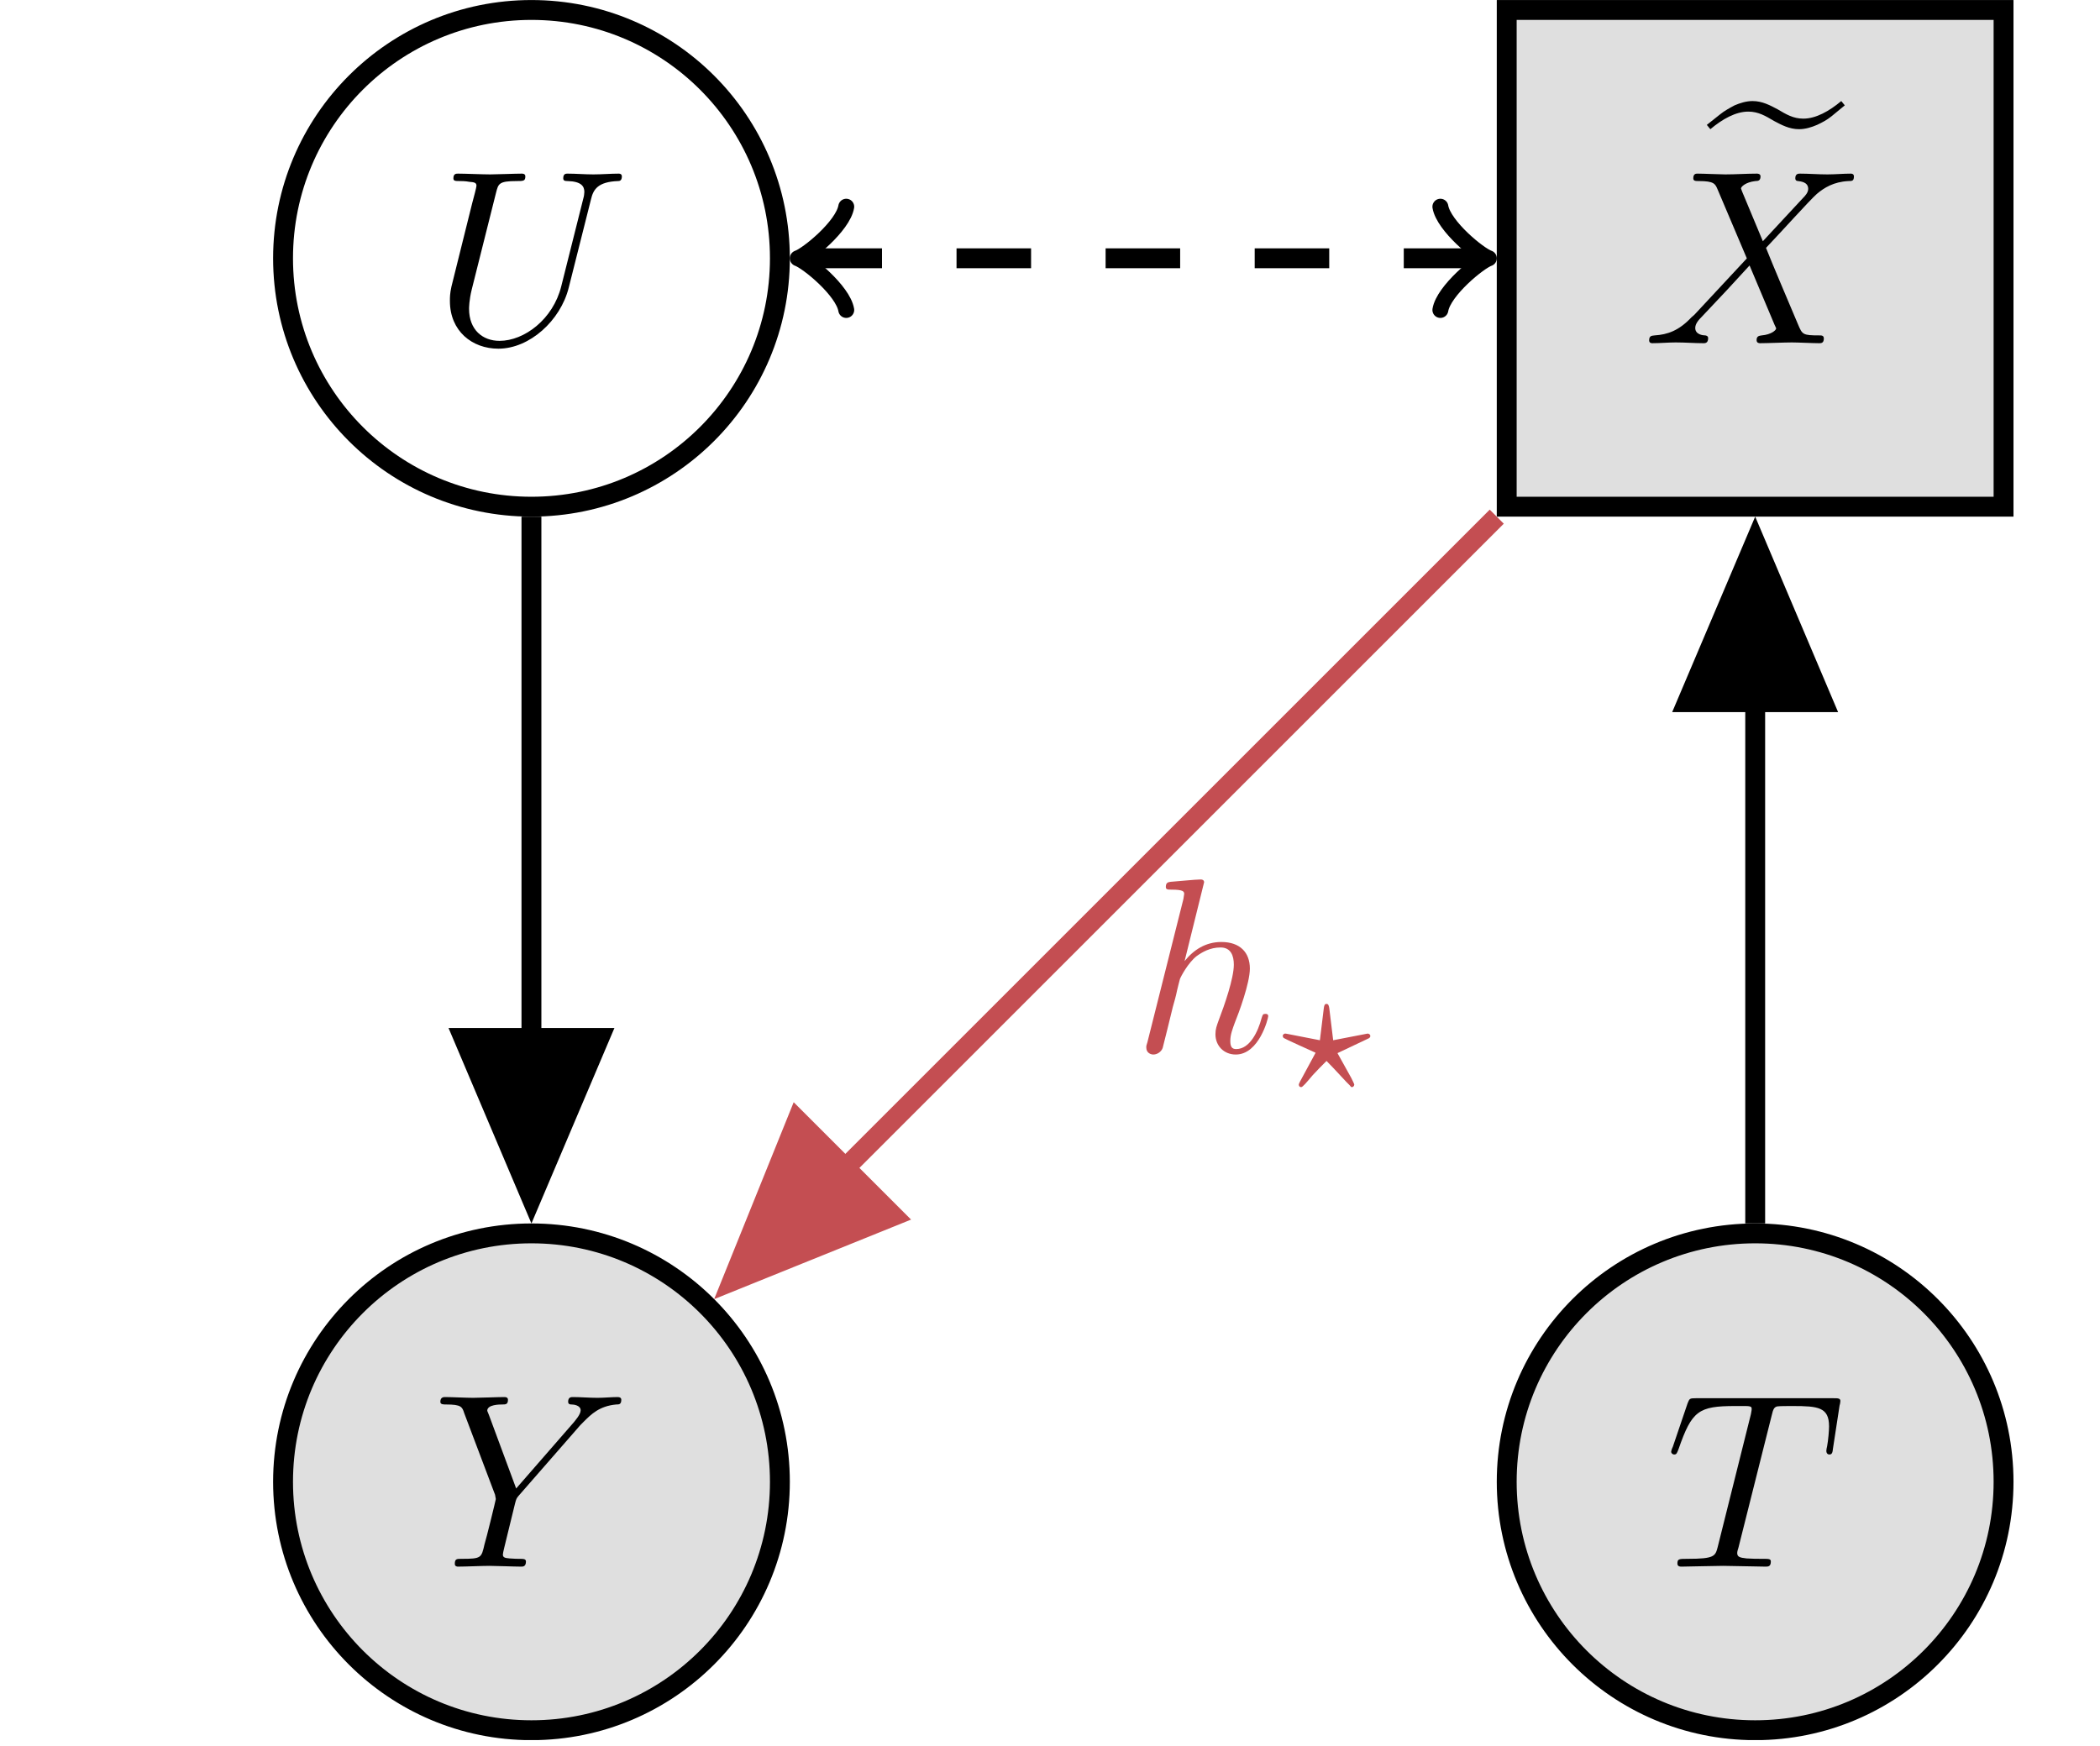
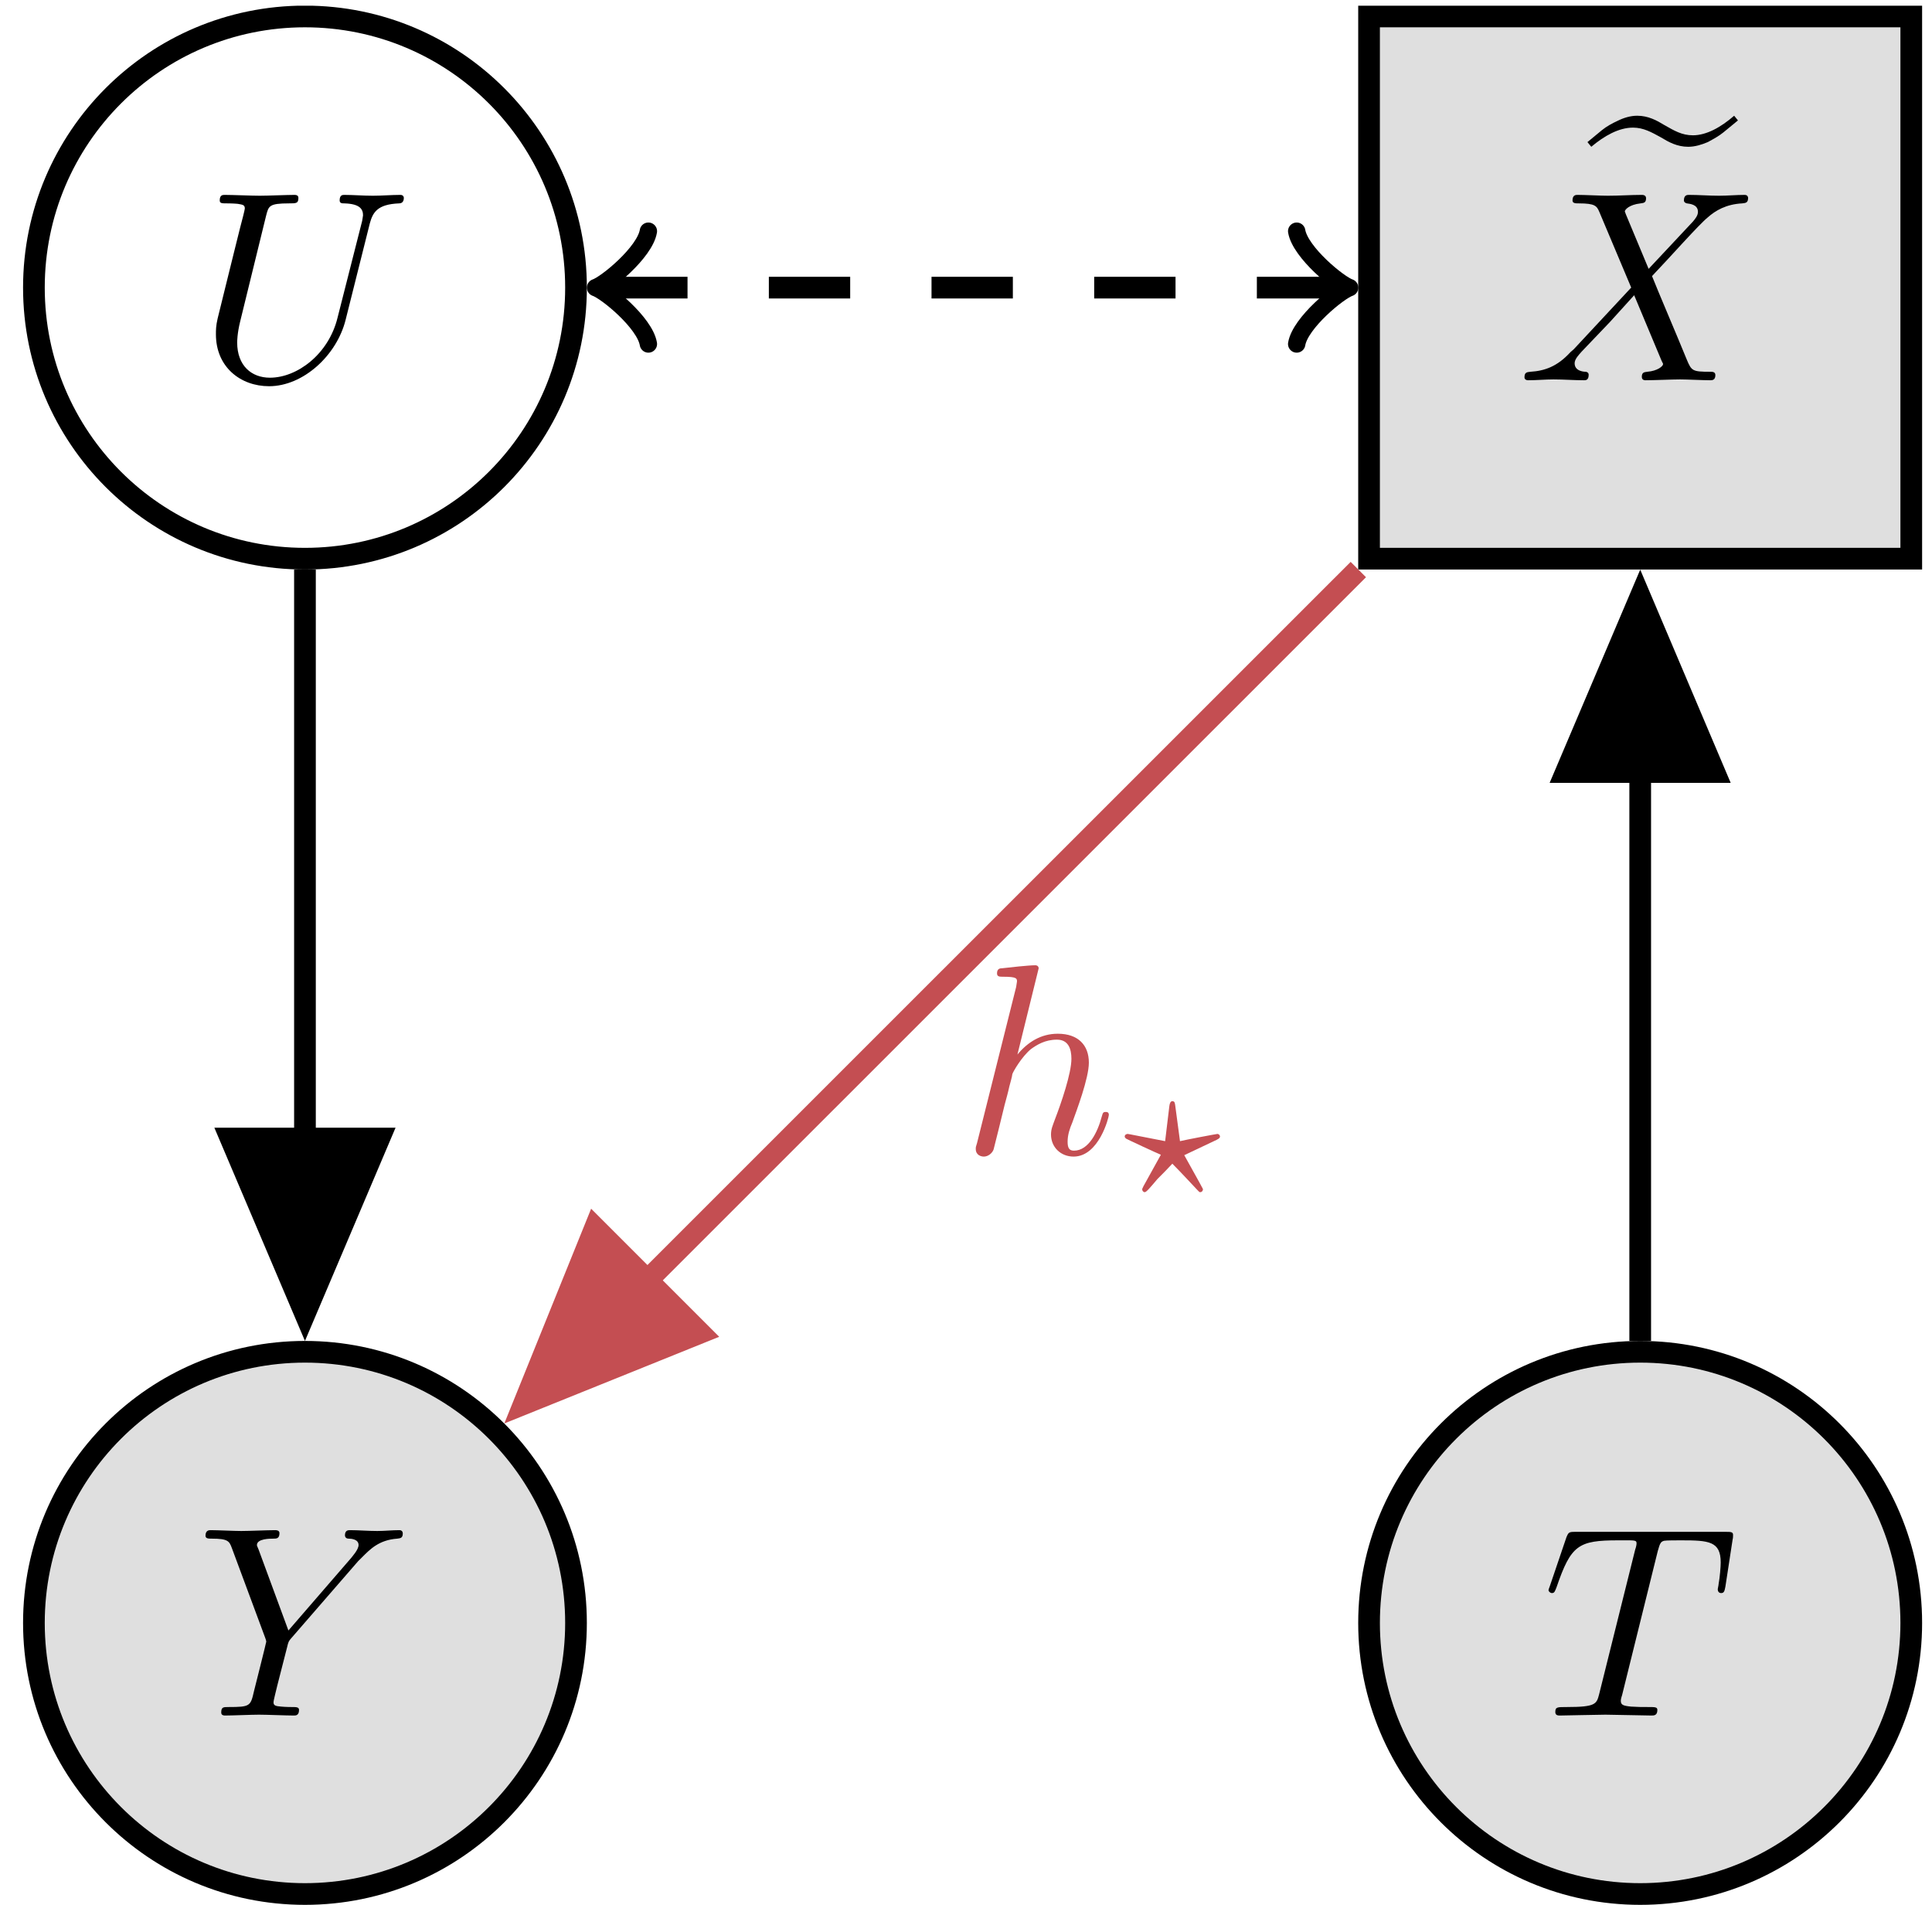
- <svg xmlns="http://www.w3.org/2000/svg" xmlns:xlink="http://www.w3.org/1999/xlink" width="83.957pt" height="69.791pt" viewBox="0 0 83.957 69.791">
+ <svg xmlns="http://www.w3.org/2000/svg" xmlns:xlink="http://www.w3.org/1999/xlink" width="71pt" height="70pt" viewBox="0 0 71 70">
  <defs>
    <g>
      <g id="glyph-0-0">
-         <path d="M 6.312 -5.75 C 6.406 -6.156 6.594 -6.453 7.391 -6.484 C 7.438 -6.484 7.547 -6.484 7.547 -6.672 C 7.547 -6.688 7.547 -6.781 7.422 -6.781 C 7.094 -6.781 6.75 -6.75 6.406 -6.75 C 6.078 -6.75 5.703 -6.781 5.375 -6.781 C 5.312 -6.781 5.203 -6.781 5.203 -6.594 C 5.203 -6.484 5.297 -6.484 5.375 -6.484 C 5.938 -6.469 6.047 -6.266 6.047 -6.047 C 6.047 -6.016 6.031 -5.859 6.016 -5.828 L 5.125 -2.281 C 4.797 -0.953 3.641 -0.094 2.656 -0.094 C 1.984 -0.094 1.438 -0.531 1.438 -1.375 C 1.438 -1.406 1.438 -1.719 1.547 -2.156 L 2.516 -6.016 C 2.609 -6.375 2.625 -6.484 3.344 -6.484 C 3.609 -6.484 3.688 -6.484 3.688 -6.672 C 3.688 -6.781 3.578 -6.781 3.547 -6.781 C 3.266 -6.781 2.547 -6.75 2.281 -6.75 C 1.984 -6.75 1.281 -6.781 1 -6.781 C 0.922 -6.781 0.812 -6.781 0.812 -6.594 C 0.812 -6.484 0.891 -6.484 1.078 -6.484 C 1.109 -6.484 1.297 -6.484 1.453 -6.453 C 1.641 -6.438 1.734 -6.422 1.734 -6.297 C 1.734 -6.234 1.625 -5.828 1.562 -5.594 L 1.344 -4.719 C 1.25 -4.328 0.781 -2.453 0.734 -2.266 C 0.672 -1.984 0.672 -1.844 0.672 -1.688 C 0.672 -0.484 1.562 0.219 2.609 0.219 C 3.859 0.219 5.094 -0.906 5.422 -2.219 Z M 6.312 -5.75 " />
+         <path d="M 6.328 -5.766 C 6.438 -6.172 6.609 -6.469 7.406 -6.5 C 7.453 -6.5 7.578 -6.516 7.578 -6.703 C 7.578 -6.703 7.578 -6.812 7.453 -6.812 C 7.125 -6.812 6.766 -6.781 6.438 -6.781 C 6.094 -6.781 5.719 -6.812 5.391 -6.812 C 5.328 -6.812 5.219 -6.812 5.219 -6.609 C 5.219 -6.5 5.312 -6.5 5.391 -6.5 C 5.969 -6.484 6.078 -6.281 6.078 -6.062 C 6.078 -6.031 6.047 -5.875 6.047 -5.859 L 5.141 -2.297 C 4.812 -0.953 3.656 -0.094 2.656 -0.094 C 1.984 -0.094 1.453 -0.531 1.453 -1.391 C 1.453 -1.406 1.453 -1.719 1.562 -2.156 L 2.516 -6.047 C 2.609 -6.406 2.625 -6.5 3.359 -6.5 C 3.625 -6.5 3.703 -6.5 3.703 -6.703 C 3.703 -6.812 3.594 -6.812 3.562 -6.812 C 3.281 -6.812 2.562 -6.781 2.281 -6.781 C 2 -6.781 1.281 -6.812 1 -6.812 C 0.922 -6.812 0.812 -6.812 0.812 -6.609 C 0.812 -6.5 0.891 -6.5 1.094 -6.5 C 1.109 -6.5 1.297 -6.5 1.469 -6.484 C 1.641 -6.453 1.734 -6.453 1.734 -6.312 C 1.734 -6.266 1.625 -5.844 1.562 -5.609 L 1.344 -4.734 C 1.25 -4.344 0.781 -2.469 0.734 -2.266 C 0.672 -2 0.672 -1.844 0.672 -1.688 C 0.672 -0.484 1.578 0.219 2.625 0.219 C 3.875 0.219 5.109 -0.906 5.438 -2.219 Z M 6.328 -5.766 " />
      </g>
      <g id="glyph-0-1">
-         <path d="M 5.938 -5.656 L 6.078 -5.797 C 6.375 -6.094 6.703 -6.422 7.375 -6.484 C 7.484 -6.484 7.578 -6.484 7.578 -6.672 C 7.578 -6.75 7.516 -6.781 7.438 -6.781 C 7.188 -6.781 6.891 -6.75 6.625 -6.75 C 6.297 -6.75 5.953 -6.781 5.641 -6.781 C 5.578 -6.781 5.453 -6.781 5.453 -6.594 C 5.453 -6.484 5.547 -6.484 5.594 -6.484 C 5.672 -6.484 5.953 -6.453 5.953 -6.25 C 5.953 -6.078 5.719 -5.828 5.688 -5.781 L 3.375 -3.125 L 2.281 -6.078 C 2.219 -6.219 2.219 -6.234 2.219 -6.234 C 2.219 -6.484 2.719 -6.484 2.812 -6.484 C 2.953 -6.484 3.047 -6.484 3.047 -6.672 C 3.047 -6.781 2.938 -6.781 2.906 -6.781 C 2.625 -6.781 1.922 -6.75 1.656 -6.75 C 1.406 -6.75 0.781 -6.781 0.531 -6.781 C 0.484 -6.781 0.344 -6.781 0.344 -6.594 C 0.344 -6.484 0.453 -6.484 0.578 -6.484 C 1.172 -6.484 1.219 -6.391 1.297 -6.141 L 2.531 -2.875 C 2.531 -2.844 2.562 -2.734 2.562 -2.703 C 2.562 -2.672 2.172 -1.078 2.109 -0.891 C 1.984 -0.344 1.984 -0.312 1.188 -0.312 C 1 -0.312 0.922 -0.312 0.922 -0.109 C 0.922 0 1.031 0 1.047 0 C 1.328 0 2.031 -0.031 2.312 -0.031 C 2.578 -0.031 3.297 0 3.578 0 C 3.641 0 3.766 0 3.766 -0.203 C 3.766 -0.312 3.672 -0.312 3.484 -0.312 C 3.469 -0.312 3.281 -0.312 3.109 -0.328 C 2.906 -0.344 2.844 -0.375 2.844 -0.484 C 2.844 -0.562 2.938 -0.906 2.984 -1.109 L 3.328 -2.516 C 3.375 -2.703 3.391 -2.734 3.469 -2.828 Z M 5.938 -5.656 " />
+         <path d="M 5.953 -5.672 L 6.094 -5.812 C 6.391 -6.109 6.719 -6.453 7.391 -6.5 C 7.5 -6.516 7.594 -6.516 7.594 -6.688 C 7.594 -6.766 7.547 -6.812 7.469 -6.812 C 7.203 -6.812 6.922 -6.781 6.656 -6.781 C 6.312 -6.781 5.969 -6.812 5.656 -6.812 C 5.594 -6.812 5.469 -6.812 5.469 -6.625 C 5.469 -6.516 5.562 -6.5 5.609 -6.5 C 5.688 -6.5 5.969 -6.484 5.969 -6.266 C 5.969 -6.094 5.734 -5.844 5.703 -5.797 L 3.391 -3.125 L 2.297 -6.094 C 2.234 -6.234 2.234 -6.25 2.234 -6.266 C 2.234 -6.5 2.719 -6.5 2.828 -6.5 C 2.953 -6.5 3.062 -6.5 3.062 -6.703 C 3.062 -6.812 2.938 -6.812 2.906 -6.812 C 2.625 -6.812 1.938 -6.781 1.656 -6.781 C 1.406 -6.781 0.781 -6.812 0.531 -6.812 C 0.484 -6.812 0.344 -6.812 0.344 -6.609 C 0.344 -6.5 0.453 -6.5 0.578 -6.5 C 1.172 -6.5 1.219 -6.406 1.312 -6.156 L 2.531 -2.875 C 2.547 -2.844 2.578 -2.734 2.578 -2.719 C 2.578 -2.688 2.172 -1.078 2.125 -0.891 C 2 -0.344 1.984 -0.312 1.188 -0.312 C 1 -0.312 0.922 -0.312 0.922 -0.109 C 0.922 0 1.031 0 1.062 0 C 1.328 0 2.031 -0.031 2.312 -0.031 C 2.594 -0.031 3.312 0 3.594 0 C 3.656 0 3.781 0 3.781 -0.203 C 3.781 -0.312 3.688 -0.312 3.5 -0.312 C 3.484 -0.312 3.297 -0.312 3.125 -0.328 C 2.906 -0.344 2.844 -0.375 2.844 -0.484 C 2.844 -0.562 2.938 -0.906 2.984 -1.109 L 3.344 -2.516 C 3.391 -2.719 3.406 -2.734 3.484 -2.828 Z M 5.953 -5.672 " />
      </g>
      <g id="glyph-0-2">
-         <path d="M 4.812 -4.078 L 3.984 -6.062 C 3.953 -6.141 3.938 -6.188 3.938 -6.188 C 3.938 -6.25 4.109 -6.438 4.516 -6.484 C 4.625 -6.484 4.719 -6.5 4.719 -6.672 C 4.719 -6.781 4.594 -6.781 4.578 -6.781 C 4.156 -6.781 3.734 -6.75 3.312 -6.75 C 3.078 -6.75 2.453 -6.781 2.203 -6.781 C 2.141 -6.781 2.031 -6.781 2.031 -6.594 C 2.031 -6.484 2.125 -6.484 2.25 -6.484 C 2.859 -6.484 2.906 -6.375 3 -6.156 L 4.172 -3.391 L 2.078 -1.141 L 1.953 -1.031 C 1.453 -0.5 1 -0.344 0.484 -0.312 C 0.359 -0.297 0.266 -0.297 0.266 -0.109 C 0.266 -0.094 0.266 0 0.391 0 C 0.703 0 1.031 -0.031 1.328 -0.031 C 1.703 -0.031 2.094 0 2.438 0 C 2.5 0 2.625 0 2.625 -0.203 C 2.625 -0.297 2.531 -0.312 2.5 -0.312 C 2.422 -0.312 2.109 -0.344 2.109 -0.609 C 2.109 -0.781 2.25 -0.938 2.375 -1.062 L 3.391 -2.141 L 4.281 -3.109 L 5.281 -0.734 C 5.328 -0.625 5.344 -0.609 5.344 -0.594 C 5.344 -0.516 5.141 -0.344 4.766 -0.312 C 4.656 -0.297 4.562 -0.281 4.562 -0.125 C 4.562 0 4.672 0 4.703 0 C 4.984 0 5.688 -0.031 5.969 -0.031 C 6.219 -0.031 6.812 0 7.062 0 C 7.141 0 7.25 0 7.25 -0.188 C 7.25 -0.312 7.156 -0.312 7.078 -0.312 C 6.406 -0.312 6.391 -0.344 6.219 -0.75 C 5.828 -1.672 5.172 -3.219 4.938 -3.812 C 5.609 -4.516 6.656 -5.688 6.969 -5.969 C 7.266 -6.219 7.641 -6.453 8.234 -6.484 C 8.375 -6.484 8.453 -6.484 8.453 -6.672 C 8.453 -6.688 8.453 -6.781 8.328 -6.781 C 8.031 -6.781 7.703 -6.75 7.391 -6.75 C 7.031 -6.75 6.641 -6.781 6.297 -6.781 C 6.234 -6.781 6.109 -6.781 6.109 -6.594 C 6.109 -6.516 6.156 -6.484 6.219 -6.484 C 6.312 -6.469 6.625 -6.453 6.625 -6.172 C 6.625 -6.031 6.516 -5.906 6.422 -5.812 Z M 4.812 -4.078 " />
+         <path d="M 4.828 -4.094 L 4 -6.078 C 3.969 -6.156 3.953 -6.203 3.953 -6.203 C 3.953 -6.266 4.109 -6.453 4.531 -6.5 C 4.641 -6.516 4.734 -6.516 4.734 -6.688 C 4.734 -6.812 4.609 -6.812 4.578 -6.812 C 4.172 -6.812 3.75 -6.781 3.328 -6.781 C 3.078 -6.781 2.469 -6.812 2.219 -6.812 C 2.156 -6.812 2.031 -6.812 2.031 -6.609 C 2.031 -6.5 2.141 -6.5 2.266 -6.5 C 2.859 -6.5 2.922 -6.406 3.016 -6.188 L 4.188 -3.406 L 2.078 -1.141 L 1.953 -1.031 C 1.469 -0.5 1 -0.344 0.484 -0.312 C 0.359 -0.297 0.266 -0.297 0.266 -0.109 C 0.266 -0.094 0.266 0 0.406 0 C 0.703 0 1.031 -0.031 1.328 -0.031 C 1.703 -0.031 2.094 0 2.453 0 C 2.516 0 2.625 0 2.625 -0.203 C 2.625 -0.297 2.531 -0.312 2.516 -0.312 C 2.422 -0.312 2.109 -0.344 2.109 -0.625 C 2.109 -0.781 2.266 -0.938 2.375 -1.062 L 3.406 -2.141 L 4.297 -3.125 L 5.297 -0.734 C 5.344 -0.625 5.359 -0.625 5.359 -0.594 C 5.359 -0.516 5.156 -0.344 4.781 -0.312 C 4.672 -0.297 4.578 -0.297 4.578 -0.125 C 4.578 0 4.688 0 4.719 0 C 5 0 5.703 -0.031 5.984 -0.031 C 6.234 -0.031 6.844 0 7.094 0 C 7.156 0 7.281 0 7.281 -0.188 C 7.281 -0.312 7.172 -0.312 7.094 -0.312 C 6.438 -0.312 6.406 -0.344 6.234 -0.75 C 5.859 -1.672 5.188 -3.234 4.953 -3.828 C 5.625 -4.531 6.672 -5.719 7 -5.984 C 7.281 -6.234 7.672 -6.469 8.266 -6.5 C 8.391 -6.516 8.484 -6.516 8.484 -6.703 C 8.484 -6.703 8.484 -6.812 8.359 -6.812 C 8.062 -6.812 7.719 -6.781 7.422 -6.781 C 7.047 -6.781 6.672 -6.812 6.312 -6.812 C 6.25 -6.812 6.125 -6.812 6.125 -6.609 C 6.125 -6.547 6.172 -6.516 6.234 -6.5 C 6.328 -6.484 6.641 -6.469 6.641 -6.188 C 6.641 -6.047 6.531 -5.922 6.453 -5.828 Z M 4.828 -4.094 " />
      </g>
      <g id="glyph-0-3">
-         <path d="M 4.25 -6.031 C 4.312 -6.312 4.359 -6.375 4.469 -6.406 C 4.562 -6.422 4.891 -6.422 5.094 -6.422 C 6.109 -6.422 6.547 -6.375 6.547 -5.609 C 6.547 -5.453 6.516 -5.062 6.469 -4.812 C 6.453 -4.766 6.438 -4.656 6.438 -4.625 C 6.438 -4.562 6.469 -4.484 6.562 -4.484 C 6.672 -4.484 6.688 -4.578 6.703 -4.719 L 6.969 -6.453 C 6.984 -6.484 7 -6.594 7 -6.625 C 7 -6.734 6.891 -6.734 6.734 -6.734 L 1.219 -6.734 C 0.969 -6.734 0.969 -6.719 0.891 -6.531 L 0.297 -4.781 C 0.281 -4.766 0.234 -4.625 0.234 -4.594 C 0.234 -4.547 0.281 -4.484 0.359 -4.484 C 0.453 -4.484 0.469 -4.547 0.531 -4.703 C 1.062 -6.234 1.328 -6.422 2.797 -6.422 L 3.188 -6.422 C 3.453 -6.422 3.453 -6.375 3.453 -6.297 C 3.453 -6.234 3.422 -6.125 3.422 -6.094 L 2.094 -0.781 C 2 -0.422 1.969 -0.312 0.906 -0.312 C 0.547 -0.312 0.484 -0.312 0.484 -0.125 C 0.484 0 0.594 0 0.656 0 C 0.922 0 1.203 -0.016 1.469 -0.016 C 1.75 -0.016 2.031 -0.031 2.312 -0.031 C 2.594 -0.031 2.875 -0.016 3.141 -0.016 C 3.422 -0.016 3.734 0 4 0 C 4.109 0 4.219 0 4.219 -0.203 C 4.219 -0.312 4.141 -0.312 3.891 -0.312 C 3.641 -0.312 3.516 -0.312 3.25 -0.328 C 2.969 -0.359 2.875 -0.391 2.875 -0.547 C 2.875 -0.562 2.875 -0.609 2.922 -0.75 Z M 4.25 -6.031 " />
+         <path d="M 4.25 -6.047 C 4.328 -6.328 4.359 -6.391 4.484 -6.422 C 4.578 -6.438 4.906 -6.438 5.109 -6.438 C 6.125 -6.438 6.562 -6.406 6.562 -5.625 C 6.562 -5.469 6.531 -5.078 6.484 -4.828 C 6.484 -4.781 6.453 -4.672 6.453 -4.641 C 6.453 -4.578 6.484 -4.5 6.578 -4.5 C 6.688 -4.5 6.703 -4.578 6.734 -4.734 L 7 -6.469 C 7.016 -6.516 7.016 -6.609 7.016 -6.641 C 7.016 -6.75 6.922 -6.75 6.75 -6.75 L 1.219 -6.75 C 0.984 -6.75 0.969 -6.734 0.891 -6.547 L 0.297 -4.797 C 0.297 -4.781 0.234 -4.641 0.234 -4.609 C 0.234 -4.562 0.297 -4.5 0.359 -4.5 C 0.453 -4.5 0.469 -4.562 0.531 -4.719 C 1.062 -6.266 1.328 -6.438 2.797 -6.438 L 3.188 -6.438 C 3.469 -6.438 3.469 -6.406 3.469 -6.312 C 3.469 -6.266 3.438 -6.141 3.422 -6.109 L 2.094 -0.781 C 2 -0.422 1.969 -0.312 0.906 -0.312 C 0.547 -0.312 0.484 -0.312 0.484 -0.125 C 0.484 0 0.594 0 0.656 0 C 0.922 0 1.203 -0.016 1.469 -0.016 C 1.75 -0.016 2.047 -0.031 2.328 -0.031 C 2.609 -0.031 2.875 -0.016 3.156 -0.016 C 3.438 -0.016 3.734 0 4.016 0 C 4.109 0 4.234 0 4.234 -0.203 C 4.234 -0.312 4.156 -0.312 3.891 -0.312 C 3.656 -0.312 3.516 -0.312 3.266 -0.328 C 2.969 -0.359 2.891 -0.391 2.891 -0.547 C 2.891 -0.562 2.891 -0.609 2.938 -0.75 Z M 4.25 -6.047 " />
      </g>
      <g id="glyph-0-4">
-         <path d="M 2.859 -6.781 C 2.859 -6.797 2.859 -6.891 2.719 -6.891 C 2.5 -6.891 1.766 -6.812 1.516 -6.797 C 1.438 -6.781 1.328 -6.781 1.328 -6.594 C 1.328 -6.484 1.406 -6.484 1.562 -6.484 C 2.031 -6.484 2.062 -6.406 2.062 -6.312 L 2.031 -6.109 L 0.594 -0.391 C 0.547 -0.25 0.547 -0.234 0.547 -0.172 C 0.547 0.062 0.75 0.109 0.828 0.109 C 1 0.109 1.156 -0.016 1.203 -0.156 L 1.391 -0.906 L 1.609 -1.797 C 1.672 -2.016 1.734 -2.234 1.781 -2.469 C 1.797 -2.531 1.875 -2.859 1.891 -2.906 C 1.922 -3 2.219 -3.562 2.562 -3.828 C 2.781 -3.984 3.094 -4.172 3.516 -4.172 C 3.938 -4.172 4.047 -3.828 4.047 -3.484 C 4.047 -2.938 3.672 -1.859 3.438 -1.25 C 3.359 -1.031 3.312 -0.906 3.312 -0.703 C 3.312 -0.234 3.656 0.109 4.125 0.109 C 5.062 0.109 5.422 -1.344 5.422 -1.422 C 5.422 -1.516 5.344 -1.516 5.312 -1.516 C 5.203 -1.516 5.203 -1.484 5.156 -1.344 C 5.016 -0.812 4.688 -0.109 4.141 -0.109 C 3.969 -0.109 3.906 -0.203 3.906 -0.438 C 3.906 -0.688 4 -0.922 4.078 -1.141 C 4.25 -1.562 4.688 -2.75 4.688 -3.328 C 4.688 -3.969 4.297 -4.391 3.547 -4.391 C 2.922 -4.391 2.438 -4.078 2.078 -3.625 Z M 2.859 -6.781 " />
+         <path d="M 2.859 -6.812 C 2.859 -6.812 2.859 -6.922 2.734 -6.922 C 2.5 -6.922 1.781 -6.844 1.516 -6.812 C 1.438 -6.812 1.328 -6.797 1.328 -6.625 C 1.328 -6.5 1.422 -6.5 1.562 -6.5 C 2.047 -6.5 2.062 -6.438 2.062 -6.328 L 2.031 -6.125 L 0.594 -0.391 C 0.547 -0.25 0.547 -0.234 0.547 -0.172 C 0.547 0.062 0.75 0.109 0.844 0.109 C 1 0.109 1.156 -0.016 1.203 -0.156 L 1.391 -0.906 L 1.609 -1.797 C 1.672 -2.031 1.734 -2.25 1.781 -2.469 C 1.797 -2.531 1.891 -2.859 1.891 -2.922 C 1.922 -3.016 2.234 -3.562 2.578 -3.844 C 2.797 -4 3.094 -4.188 3.531 -4.188 C 3.953 -4.188 4.062 -3.844 4.062 -3.484 C 4.062 -2.953 3.688 -1.859 3.453 -1.25 C 3.375 -1.031 3.312 -0.906 3.312 -0.703 C 3.312 -0.234 3.672 0.109 4.141 0.109 C 5.078 0.109 5.438 -1.344 5.438 -1.422 C 5.438 -1.531 5.359 -1.531 5.328 -1.531 C 5.219 -1.531 5.219 -1.5 5.172 -1.344 C 5.031 -0.812 4.703 -0.109 4.156 -0.109 C 3.984 -0.109 3.922 -0.203 3.922 -0.438 C 3.922 -0.688 4 -0.922 4.094 -1.141 C 4.25 -1.578 4.703 -2.766 4.703 -3.344 C 4.703 -3.984 4.312 -4.406 3.562 -4.406 C 2.938 -4.406 2.453 -4.094 2.078 -3.641 Z M 2.859 -6.812 " />
      </g>
      <g id="glyph-1-0">
-         <path d="M 5.375 -7.172 C 4.891 -6.766 4.359 -6.469 3.859 -6.469 C 3.453 -6.469 3.172 -6.641 2.828 -6.844 C 2.531 -7 2.219 -7.172 1.828 -7.172 C 1.578 -7.172 1.328 -7.094 1.109 -7 C 0.906 -6.891 0.703 -6.781 0.531 -6.641 L 0 -6.219 L 0.141 -6.047 C 0.625 -6.453 1.156 -6.75 1.656 -6.75 C 2.062 -6.75 2.344 -6.578 2.688 -6.375 C 2.984 -6.219 3.297 -6.047 3.688 -6.047 C 3.938 -6.047 4.188 -6.125 4.406 -6.219 C 4.609 -6.312 4.812 -6.422 4.984 -6.562 L 5.516 -7 Z M 5.375 -7.172 " />
+         <path d="M 5.391 -7.203 C 4.906 -6.781 4.375 -6.484 3.875 -6.484 C 3.469 -6.484 3.188 -6.656 2.828 -6.859 C 2.547 -7.031 2.234 -7.203 1.828 -7.203 C 1.578 -7.203 1.328 -7.125 1.109 -7.016 C 0.906 -6.922 0.703 -6.812 0.531 -6.672 L 0 -6.234 L 0.141 -6.062 C 0.625 -6.469 1.156 -6.766 1.672 -6.766 C 2.062 -6.766 2.359 -6.594 2.703 -6.406 C 2.984 -6.234 3.297 -6.062 3.703 -6.062 C 3.953 -6.062 4.203 -6.141 4.422 -6.234 C 4.625 -6.344 4.828 -6.453 5 -6.594 L 5.531 -7.031 Z M 5.391 -7.203 " />
      </g>
      <g id="glyph-2-0">
-         <path d="M 3.656 -2 C 3.781 -2.047 3.781 -2.094 3.781 -2.125 C 3.781 -2.188 3.719 -2.219 3.672 -2.219 C 3.641 -2.219 2.484 -1.984 2.297 -1.953 L 2.141 -3.234 C 2.125 -3.328 2.109 -3.406 2.031 -3.406 C 1.953 -3.406 1.938 -3.344 1.922 -3.234 L 1.766 -1.953 L 0.484 -2.203 C 0.406 -2.219 0.391 -2.219 0.375 -2.219 C 0.344 -2.219 0.281 -2.188 0.281 -2.125 C 0.281 -2.094 0.297 -2.078 0.312 -2.047 C 0.344 -2.016 1.453 -1.516 1.594 -1.453 L 0.969 -0.297 C 0.922 -0.203 0.922 -0.188 0.922 -0.188 C 0.922 -0.125 0.953 -0.078 1.016 -0.078 C 1.078 -0.078 1.219 -0.25 1.484 -0.562 C 1.656 -0.75 1.844 -0.938 2.031 -1.125 C 2.375 -0.781 2.859 -0.234 2.953 -0.156 C 3 -0.094 3.016 -0.078 3.047 -0.078 C 3.094 -0.078 3.141 -0.125 3.141 -0.188 C 3.141 -0.203 3.062 -0.359 3.016 -0.453 L 2.469 -1.438 Z M 3.656 -2 " />
+         <path d="M 3.656 -2 C 3.781 -2.062 3.781 -2.094 3.781 -2.125 C 3.781 -2.188 3.719 -2.219 3.688 -2.219 C 3.656 -2.219 2.5 -2 2.312 -1.953 L 2.141 -3.234 C 2.125 -3.344 2.125 -3.422 2.031 -3.422 C 1.969 -3.422 1.938 -3.359 1.922 -3.25 L 1.766 -1.953 L 0.484 -2.203 C 0.406 -2.219 0.391 -2.219 0.391 -2.219 C 0.344 -2.219 0.281 -2.188 0.281 -2.125 C 0.281 -2.094 0.297 -2.078 0.328 -2.047 C 0.344 -2.031 1.453 -1.516 1.609 -1.453 L 0.969 -0.297 C 0.922 -0.203 0.922 -0.188 0.922 -0.188 C 0.922 -0.125 0.969 -0.078 1.016 -0.078 C 1.078 -0.078 1.219 -0.25 1.484 -0.562 C 1.672 -0.75 1.859 -0.938 2.031 -1.125 C 2.375 -0.781 2.875 -0.234 2.953 -0.156 C 3.016 -0.094 3.016 -0.078 3.062 -0.078 C 3.109 -0.078 3.156 -0.125 3.156 -0.188 C 3.156 -0.203 3.062 -0.359 3.016 -0.453 L 2.469 -1.438 Z M 3.656 -2 " />
      </g>
    </g>
    <clipPath id="clip-0">
-       <path clip-rule="nonzero" d="M 0.105 0 L 43 0 L 43 32 L 0.105 32 Z M 0.105 0 " />
+       <path clip-rule="nonzero" d="M 1 0.211 L 22 0.211 L 22 21 L 1 21 Z M 1 0.211 " />
    </clipPath>
    <clipPath id="clip-1">
-       <path clip-rule="nonzero" d="M 11 49 L 32 49 L 32 69.582 L 11 69.582 Z M 11 49 " />
+       <path clip-rule="nonzero" d="M 0 0.211 L 33 0.211 L 33 32 L 0 32 Z M 0 0.211 " />
    </clipPath>
    <clipPath id="clip-2">
-       <path clip-rule="nonzero" d="M 0.105 38 L 43 38 L 43 69.582 L 0.105 69.582 Z M 0.105 38 " />
+       <path clip-rule="nonzero" d="M 50 0.211 L 71 0.211 L 71 21 L 50 21 Z M 50 0.211 " />
    </clipPath>
    <clipPath id="clip-3">
-       <path clip-rule="nonzero" d="M 60 49 L 81 49 L 81 69.582 L 60 69.582 Z M 60 49 " />
-     </clipPath>
-     <clipPath id="clip-4">
-       <path clip-rule="nonzero" d="M 49 38 L 83.809 38 L 83.809 69.582 L 49 69.582 Z M 49 38 " />
-     </clipPath>
-     <clipPath id="clip-5">
-       <path clip-rule="nonzero" d="M 56 10 L 83.809 10 L 83.809 40 L 56 40 Z M 56 10 " />
+       <path clip-rule="nonzero" d="M 49 0.211 L 71 0.211 L 71 21 L 49 21 Z M 49 0.211 " />
    </clipPath>
  </defs>
  <g clip-path="url(#clip-0)">
-     <path fill="none" stroke-width="0.797" stroke-linecap="butt" stroke-linejoin="miter" stroke="rgb(0%, 0%, 0%)" stroke-opacity="1" stroke-miterlimit="10" d="M 9.962 0.002 C 9.962 5.503 5.503 9.961 -0.001 9.961 C -5.502 9.961 -9.961 5.503 -9.961 0.002 C -9.961 -5.503 -5.502 -9.961 -0.001 -9.961 C 5.503 -9.961 9.962 -5.503 9.962 0.002 Z M 9.962 0.002 " transform="matrix(0.997014, 0, 0, -0.997014, 21.24758, 10.33006)" />
+     <path fill-rule="nonzero" fill="rgb(100%, 100%, 100%)" fill-opacity="1" d="M 21.168 10.57 C 21.168 5.066 16.711 0.605 11.207 0.605 C 5.703 0.605 1.246 5.066 1.246 10.57 C 1.246 16.074 5.703 20.531 11.207 20.531 C 16.711 20.531 21.168 16.074 21.168 10.57 Z M 21.168 10.57 " />
+   </g>
+   <g clip-path="url(#clip-1)">
+     <path fill="none" stroke-width="0.797" stroke-linecap="butt" stroke-linejoin="miter" stroke="rgb(0%, 0%, 0%)" stroke-opacity="1" stroke-miterlimit="10" d="M 9.961 -0 C 9.961 5.504 5.504 9.965 0 9.965 C -5.504 9.965 -9.961 5.504 -9.961 -0 C -9.961 -5.504 -5.504 -9.961 0 -9.961 C 5.504 -9.961 9.961 -5.504 9.961 -0 Z M 9.961 -0 " transform="matrix(1, 0, 0, -1, 11.207, 10.57)" />
  </g>
  <g fill="rgb(0%, 0%, 0%)" fill-opacity="1">
-     <use xlink:href="#glyph-0-0" x="17.315" y="13.724" />
+     <use xlink:href="#glyph-0-0" x="7.263" y="13.974" />
  </g>
-   <g clip-path="url(#clip-1)">
-     <path fill-rule="nonzero" fill="rgb(87.5%, 87.5%, 87.5%)" fill-opacity="1" d="M 31.18 59.254 C 31.18 53.766 26.734 49.32 21.246 49.32 C 15.762 49.32 11.316 53.766 11.316 59.254 C 11.316 64.738 15.762 69.188 21.246 69.188 C 26.734 69.188 31.18 64.738 31.18 59.254 Z M 31.18 59.254 " />
+   <path fill-rule="nonzero" fill="rgb(87.5%, 87.5%, 87.5%)" fill-opacity="1" stroke-width="0.797" stroke-linecap="butt" stroke-linejoin="miter" stroke="rgb(0%, 0%, 0%)" stroke-opacity="1" stroke-miterlimit="10" d="M 9.961 -49.071 C 9.961 -43.567 5.504 -39.106 0 -39.106 C -5.504 -39.106 -9.961 -43.567 -9.961 -49.071 C -9.961 -54.571 -5.504 -59.032 0 -59.032 C 5.504 -59.032 9.961 -54.571 9.961 -49.071 Z M 9.961 -49.071 " transform="matrix(1, 0, 0, -1, 11.207, 10.57)" />
+   <g fill="rgb(0%, 0%, 0%)" fill-opacity="1">
+     <use xlink:href="#glyph-0-1" x="7.208" y="63.043" />
  </g>
  <g clip-path="url(#clip-2)">
-     <path fill="none" stroke-width="0.797" stroke-linecap="butt" stroke-linejoin="miter" stroke="rgb(0%, 0%, 0%)" stroke-opacity="1" stroke-miterlimit="10" d="M 9.962 -49.07 C 9.962 -43.566 5.503 -39.107 -0.001 -39.107 C -5.502 -39.107 -9.961 -43.566 -9.961 -49.07 C -9.961 -54.571 -5.502 -59.034 -0.001 -59.034 C 5.503 -59.034 9.962 -54.571 9.962 -49.07 Z M 9.962 -49.07 " transform="matrix(0.997014, 0, 0, -0.997014, 21.24758, 10.33006)" />
+     <path fill-rule="nonzero" fill="rgb(87.5%, 87.5%, 87.5%)" fill-opacity="1" d="M 50.312 20.531 L 70.238 20.531 L 70.238 0.605 L 50.312 0.605 Z M 50.312 20.531 " />
+   </g>
+   <g clip-path="url(#clip-3)">
+     <path fill="none" stroke-width="0.797" stroke-linecap="butt" stroke-linejoin="miter" stroke="rgb(0%, 0%, 0%)" stroke-opacity="1" stroke-miterlimit="10" d="M 39.105 -9.961 L 59.031 -9.961 L 59.031 9.965 L 39.105 9.965 Z M 39.105 -9.961 " transform="matrix(1, 0, 0, -1, 11.207, 10.57)" />
  </g>
  <g fill="rgb(0%, 0%, 0%)" fill-opacity="1">
-     <use xlink:href="#glyph-0-1" x="17.261" y="62.646" />
-   </g>
-   <path fill-rule="nonzero" fill="rgb(87.5%, 87.5%, 87.5%)" fill-opacity="1" stroke-width="0.797" stroke-linecap="butt" stroke-linejoin="miter" stroke="rgb(0%, 0%, 0%)" stroke-opacity="1" stroke-miterlimit="10" d="M 39.107 -9.961 L 59.03 -9.961 L 59.03 9.961 L 39.107 9.961 Z M 39.107 -9.961 " transform="matrix(0.997014, 0, 0, -0.997014, 21.24758, 10.33006)" />
-   <g fill="rgb(0%, 0%, 0%)" fill-opacity="1">
-     <use xlink:href="#glyph-1-0" x="68.238" y="11.213" />
+     <use xlink:href="#glyph-1-0" x="58.338" y="11.456" />
  </g>
  <g fill="rgb(0%, 0%, 0%)" fill-opacity="1">
-     <use xlink:href="#glyph-0-2" x="65.666" y="13.724" />
+     <use xlink:href="#glyph-0-2" x="55.758" y="13.974" />
  </g>
-   <g clip-path="url(#clip-3)">
-     <path fill-rule="nonzero" fill="rgb(87.5%, 87.5%, 87.5%)" fill-opacity="1" d="M 80.102 59.254 C 80.102 53.766 75.656 49.32 70.172 49.32 C 64.684 49.32 60.238 53.766 60.238 59.254 C 60.238 64.738 64.684 69.188 70.172 69.188 C 75.656 69.188 80.102 64.738 80.102 59.254 Z M 80.102 59.254 " />
+   <path fill-rule="nonzero" fill="rgb(87.5%, 87.5%, 87.5%)" fill-opacity="1" stroke-width="0.797" stroke-linecap="butt" stroke-linejoin="miter" stroke="rgb(0%, 0%, 0%)" stroke-opacity="1" stroke-miterlimit="10" d="M 59.031 -49.071 C 59.031 -43.567 54.57 -39.106 49.07 -39.106 C 43.566 -39.106 39.105 -43.567 39.105 -49.071 C 39.105 -54.571 43.566 -59.032 49.07 -59.032 C 54.57 -59.032 59.031 -54.571 59.031 -49.071 Z M 59.031 -49.071 " transform="matrix(1, 0, 0, -1, 11.207, 10.57)" />
+   <g fill="rgb(0%, 0%, 0%)" fill-opacity="1">
+     <use xlink:href="#glyph-0-3" x="56.673" y="63.043" />
  </g>
-   <g clip-path="url(#clip-4)">
-     <path fill="none" stroke-width="0.797" stroke-linecap="butt" stroke-linejoin="miter" stroke="rgb(0%, 0%, 0%)" stroke-opacity="1" stroke-miterlimit="10" d="M 59.03 -49.07 C 59.03 -43.566 54.572 -39.107 49.071 -39.107 C 43.566 -39.107 39.107 -43.566 39.107 -49.07 C 39.107 -54.571 43.566 -59.034 49.071 -59.034 C 54.572 -59.034 59.03 -54.571 59.03 -49.07 Z M 59.03 -49.07 " transform="matrix(0.997014, 0, 0, -0.997014, 21.24758, 10.33006)" />
-   </g>
-   <g fill="rgb(0%, 0%, 0%)" fill-opacity="1">
-     <use xlink:href="#glyph-0-3" x="66.578" y="62.646" />
-   </g>
-   <path fill="none" stroke-width="0.797" stroke-linecap="butt" stroke-linejoin="miter" stroke="rgb(76.862%, 30.588%, 32.158%)" stroke-opacity="1" stroke-miterlimit="10" d="M 38.708 -10.361 L 8.293 -40.776 " transform="matrix(0.997014, 0, 0, -0.997014, 21.24758, 10.33006)" />
-   <path fill-rule="nonzero" fill="rgb(76.862%, 30.588%, 32.158%)" fill-opacity="1" stroke-width="0.797" stroke-linecap="butt" stroke-linejoin="miter" stroke="rgb(76.862%, 30.588%, 32.158%)" stroke-opacity="1" stroke-miterlimit="10" d="M -6.071 2.726 L 0.351 -0 L -6.071 -2.727 Z M -6.071 2.726 " transform="matrix(-0.704989, 0.704969, 0.704969, 0.704989, 29.51728, 50.98324)" />
+   <path fill="none" stroke-width="0.797" stroke-linecap="butt" stroke-linejoin="miter" stroke="rgb(76.862%, 30.588%, 32.158%)" stroke-opacity="1" stroke-miterlimit="10" d="M 38.711 -10.36 L 8.293 -40.774 " transform="matrix(1, 0, 0, -1, 11.207, 10.57)" />
+   <path fill-rule="nonzero" fill="rgb(76.862%, 30.588%, 32.158%)" fill-opacity="1" stroke-width="0.797" stroke-linecap="butt" stroke-linejoin="miter" stroke="rgb(76.862%, 30.588%, 32.158%)" stroke-opacity="1" stroke-miterlimit="10" d="M -6.071 2.727 L 0.348 -0.002 L -6.071 -2.725 Z M -6.071 2.727 " transform="matrix(-0.7071, 0.70708, 0.70708, 0.7071, 19.50146, 51.34492)" />
  <g fill="rgb(76.862%, 30.588%, 32.158%)" fill-opacity="1">
-     <use xlink:href="#glyph-0-4" x="45.281" y="42.059" />
+     <use xlink:href="#glyph-0-4" x="35.312" y="42.394" />
  </g>
  <g fill="rgb(76.862%, 30.588%, 32.158%)" fill-opacity="1">
-     <use xlink:href="#glyph-2-0" x="51.003" y="43.55" />
+     <use xlink:href="#glyph-2-0" x="41.052" y="43.889" />
  </g>
-   <path fill="none" stroke-width="0.797" stroke-linecap="butt" stroke-linejoin="miter" stroke="rgb(0%, 0%, 0%)" stroke-opacity="1" stroke-dasharray="2.989 2.989" stroke-miterlimit="10" d="M 11.067 0.002 L 38.003 0.002 " transform="matrix(0.997014, 0, 0, -0.997014, 21.24758, 10.33006)" />
-   <path fill="none" stroke-width="0.638" stroke-linecap="round" stroke-linejoin="round" stroke="rgb(0%, 0%, 0%)" stroke-opacity="1" stroke-miterlimit="10" d="M -1.554 2.071 C -1.424 1.295 0.002 0.131 0.39 -0.002 C 0.002 -0.131 -1.424 -1.295 -1.554 -2.071 " transform="matrix(-0.997014, 0, 0, 0.997014, 32.28316, 10.33006)" />
-   <path fill="none" stroke-width="0.638" stroke-linecap="round" stroke-linejoin="round" stroke="rgb(0%, 0%, 0%)" stroke-opacity="1" stroke-miterlimit="10" d="M -1.554 2.071 C -1.424 1.295 0.002 0.131 0.39 0.002 C 0.002 -0.131 -1.424 -1.295 -1.554 -2.071 " transform="matrix(0.997014, 0, 0, -0.997014, 59.13484, 10.33006)" />
-   <path fill="none" stroke-width="0.797" stroke-linecap="butt" stroke-linejoin="miter" stroke="rgb(0%, 0%, 0%)" stroke-opacity="1" stroke-miterlimit="10" d="M -0.001 -10.361 L -0.001 -37.34 " transform="matrix(0.997014, 0, 0, -0.997014, 21.24758, 10.33006)" />
-   <path fill-rule="nonzero" fill="rgb(0%, 0%, 0%)" fill-opacity="1" stroke-width="0.797" stroke-linecap="butt" stroke-linejoin="miter" stroke="rgb(0%, 0%, 0%)" stroke-opacity="1" stroke-miterlimit="10" d="M -6.072 2.725 L 0.35 -0.001 L -6.072 -2.724 Z M -6.072 2.725 " transform="matrix(0, 0.997014, 0.997014, 0, 21.24758, 47.55778)" />
-   <path fill="none" stroke-width="0.797" stroke-linecap="butt" stroke-linejoin="miter" stroke="rgb(0%, 0%, 0%)" stroke-opacity="1" stroke-miterlimit="10" d="M 49.071 -38.707 L 49.071 -11.728 " transform="matrix(0.997014, 0, 0, -0.997014, 21.24758, 10.33006)" />
-   <path fill-rule="nonzero" fill="rgb(0%, 0%, 0%)" fill-opacity="1" d="M 67.453 28.078 L 70.172 21.676 L 72.887 28.078 Z M 67.453 28.078 " />
-   <g clip-path="url(#clip-5)">
-     <path fill="none" stroke-width="0.797" stroke-linecap="butt" stroke-linejoin="miter" stroke="rgb(0%, 0%, 0%)" stroke-opacity="1" stroke-miterlimit="10" d="M -6.071 2.725 L 0.35 -0.001 L -6.071 -2.724 Z M -6.071 2.725 " transform="matrix(0, -0.997014, -0.997014, 0, 70.17042, 22.02519)" />
-   </g>
+   <path fill="none" stroke-width="0.797" stroke-linecap="butt" stroke-linejoin="miter" stroke="rgb(0%, 0%, 0%)" stroke-opacity="1" stroke-dasharray="2.989 2.989" stroke-miterlimit="10" d="M 11.07 -0 L 38 -0 " transform="matrix(1, 0, 0, -1, 11.207, 10.57)" />
+   <path fill="none" stroke-width="0.638" stroke-linecap="round" stroke-linejoin="round" stroke="rgb(0%, 0%, 0%)" stroke-opacity="1" stroke-miterlimit="10" d="M -1.552 2.071 C -1.424 1.293 -0.002 0.129 0.389 0 C -0.002 -0.129 -1.424 -1.297 -1.552 -2.074 " transform="matrix(-1, 0, 0, 1, 22.27563, 10.57)" />
+   <path fill="none" stroke-width="0.638" stroke-linecap="round" stroke-linejoin="round" stroke="rgb(0%, 0%, 0%)" stroke-opacity="1" stroke-miterlimit="10" d="M -1.555 2.074 C -1.426 1.297 -0.001 0.129 0.39 -0 C -0.001 -0.129 -1.426 -1.293 -1.555 -2.071 " transform="matrix(1, 0, 0, -1, 49.20772, 10.57)" />
+   <path fill="none" stroke-width="0.797" stroke-linecap="butt" stroke-linejoin="miter" stroke="rgb(0%, 0%, 0%)" stroke-opacity="1" stroke-miterlimit="10" d="M 0 -10.36 L 0 -37.34 " transform="matrix(1, 0, 0, -1, 11.207, 10.57)" />
+   <path fill-rule="nonzero" fill="rgb(0%, 0%, 0%)" fill-opacity="1" stroke-width="0.797" stroke-linecap="butt" stroke-linejoin="miter" stroke="rgb(0%, 0%, 0%)" stroke-opacity="1" stroke-miterlimit="10" d="M -6.069 2.727 L 0.349 0 L -6.069 -2.727 Z M -6.069 2.727 " transform="matrix(0, 1, 1, 0, 11.207, 47.9092)" />
+   <path fill="none" stroke-width="0.797" stroke-linecap="butt" stroke-linejoin="miter" stroke="rgb(0%, 0%, 0%)" stroke-opacity="1" stroke-miterlimit="10" d="M 49.07 -38.707 L 49.07 -11.731 " transform="matrix(1, 0, 0, -1, 11.207, 10.57)" />
+   <path fill-rule="nonzero" fill="rgb(0%, 0%, 0%)" fill-opacity="1" stroke-width="0.797" stroke-linecap="butt" stroke-linejoin="miter" stroke="rgb(0%, 0%, 0%)" stroke-opacity="1" stroke-miterlimit="10" d="M -6.071 2.726 L 0.347 -0.001 L -6.071 -2.724 Z M -6.071 2.726 " transform="matrix(0, -1, -1, 0, 60.27635, 22.30015)" />
</svg>
